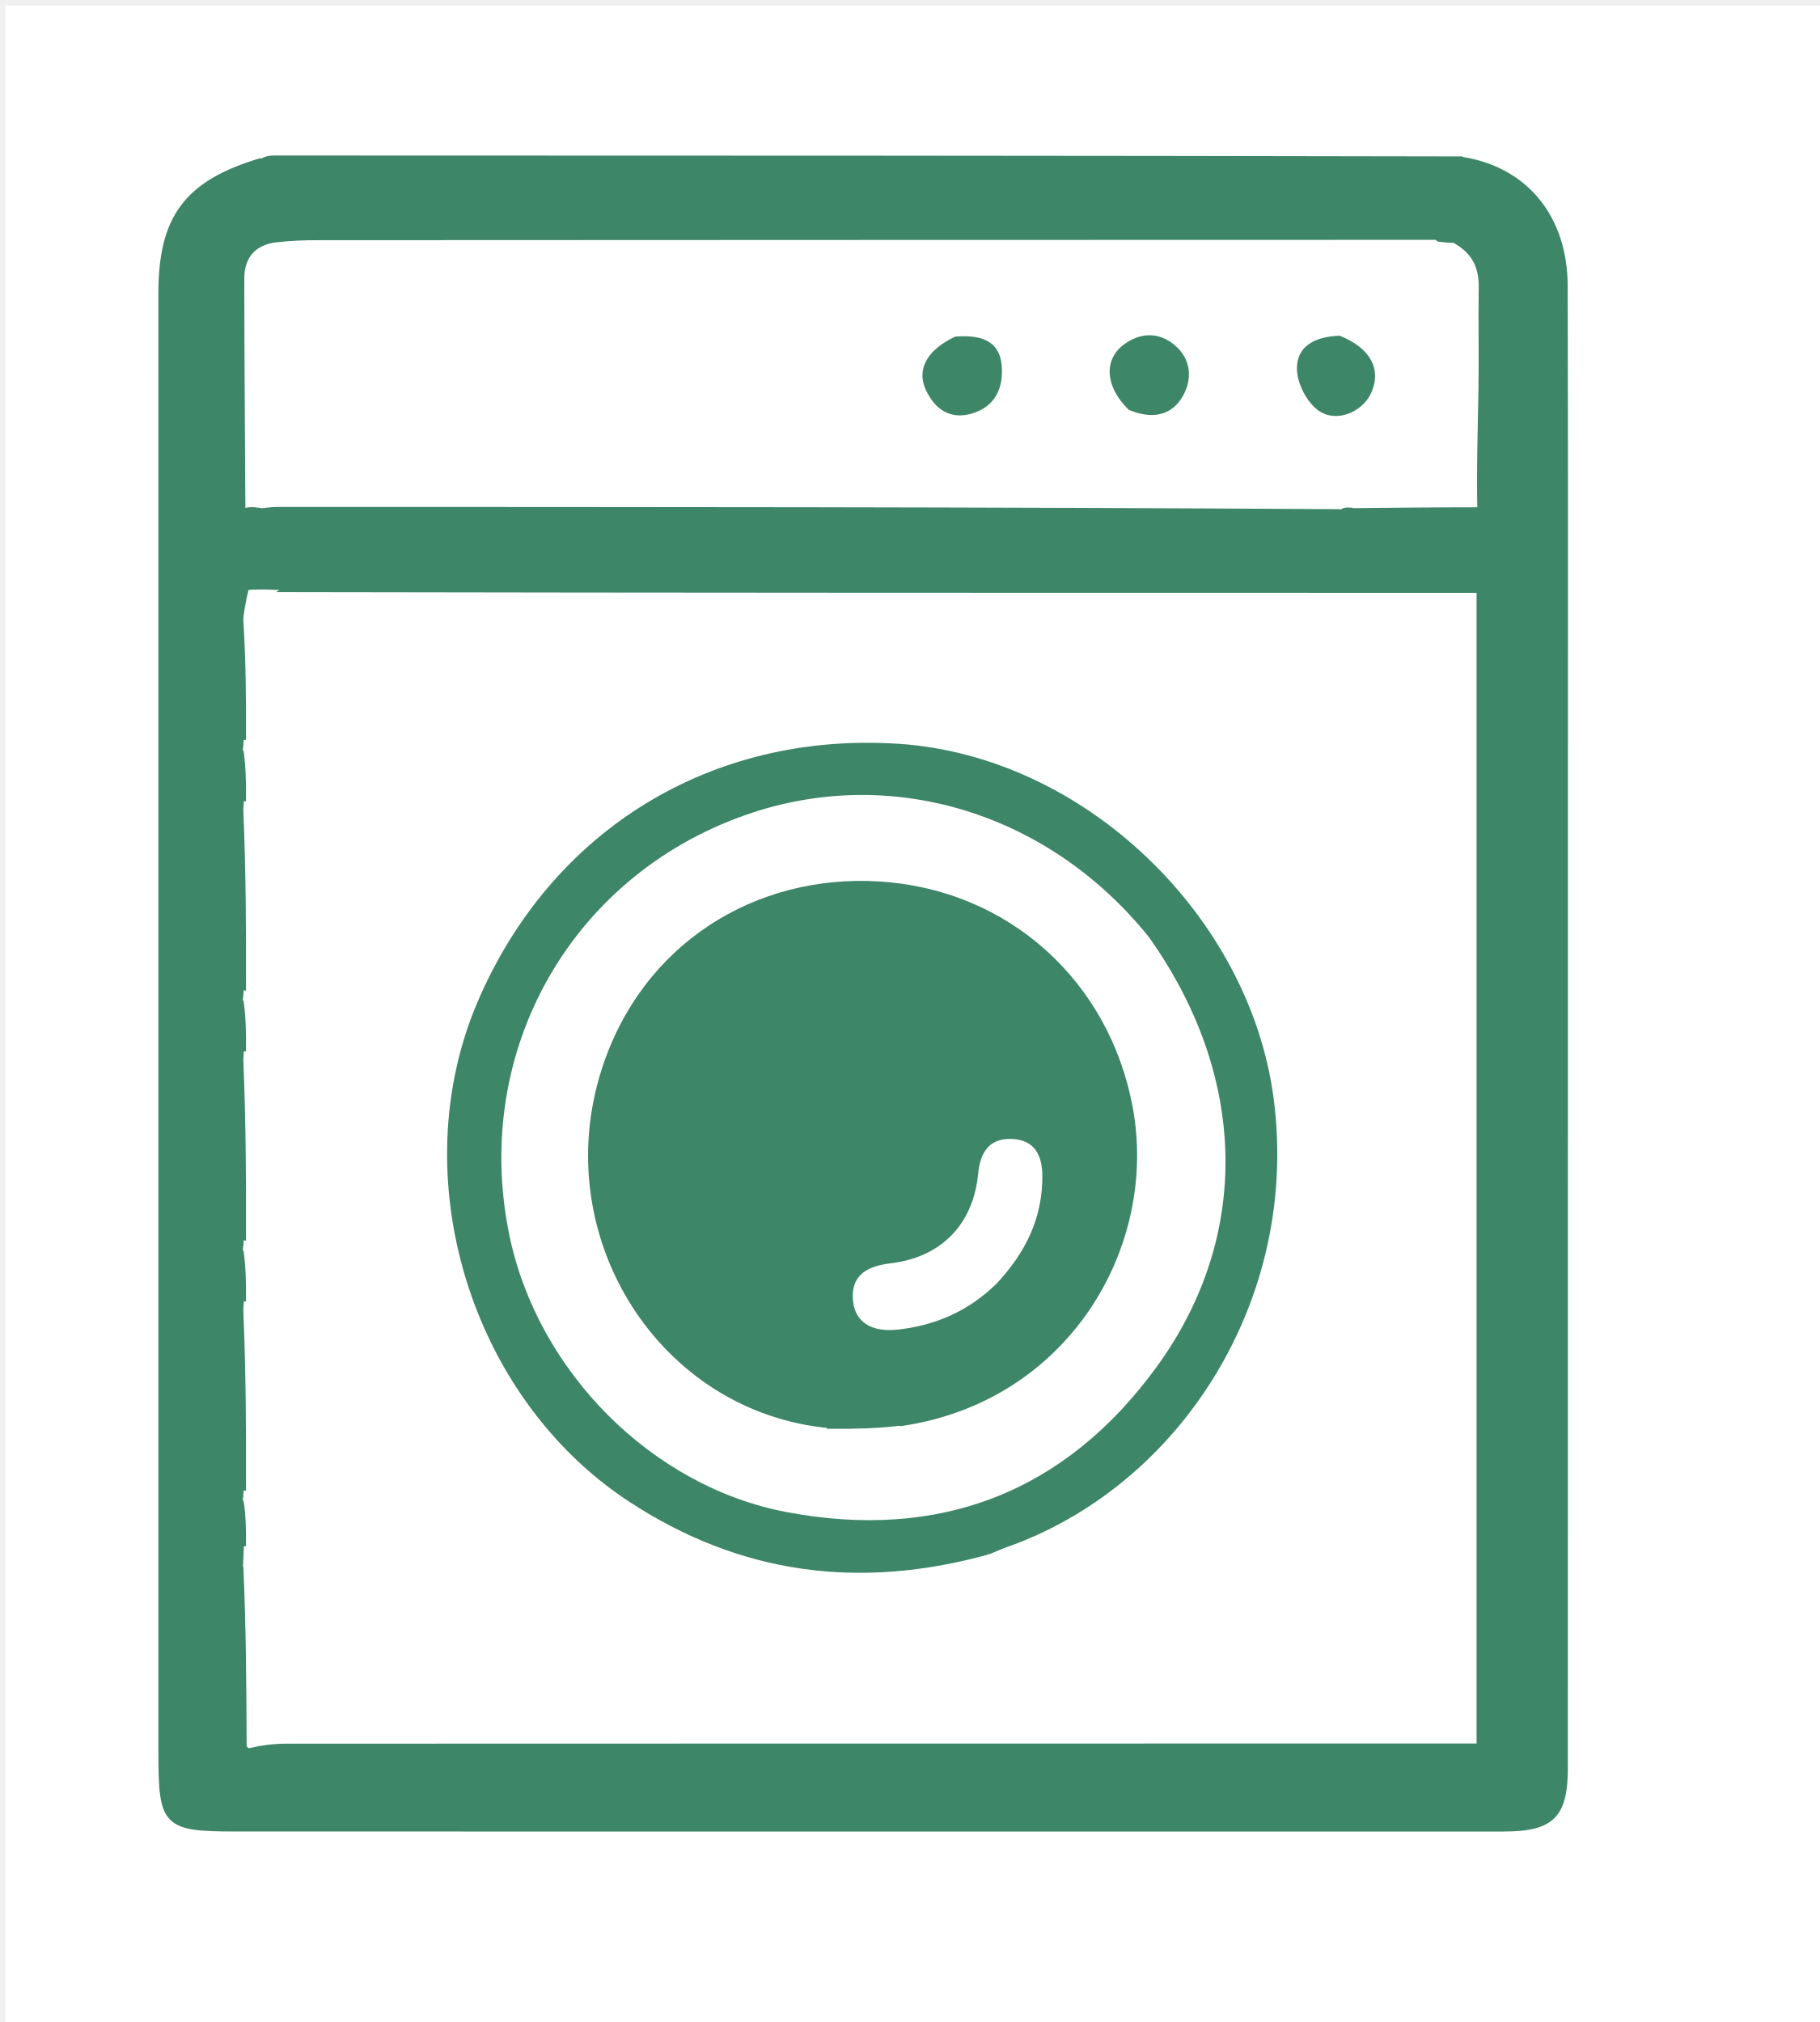
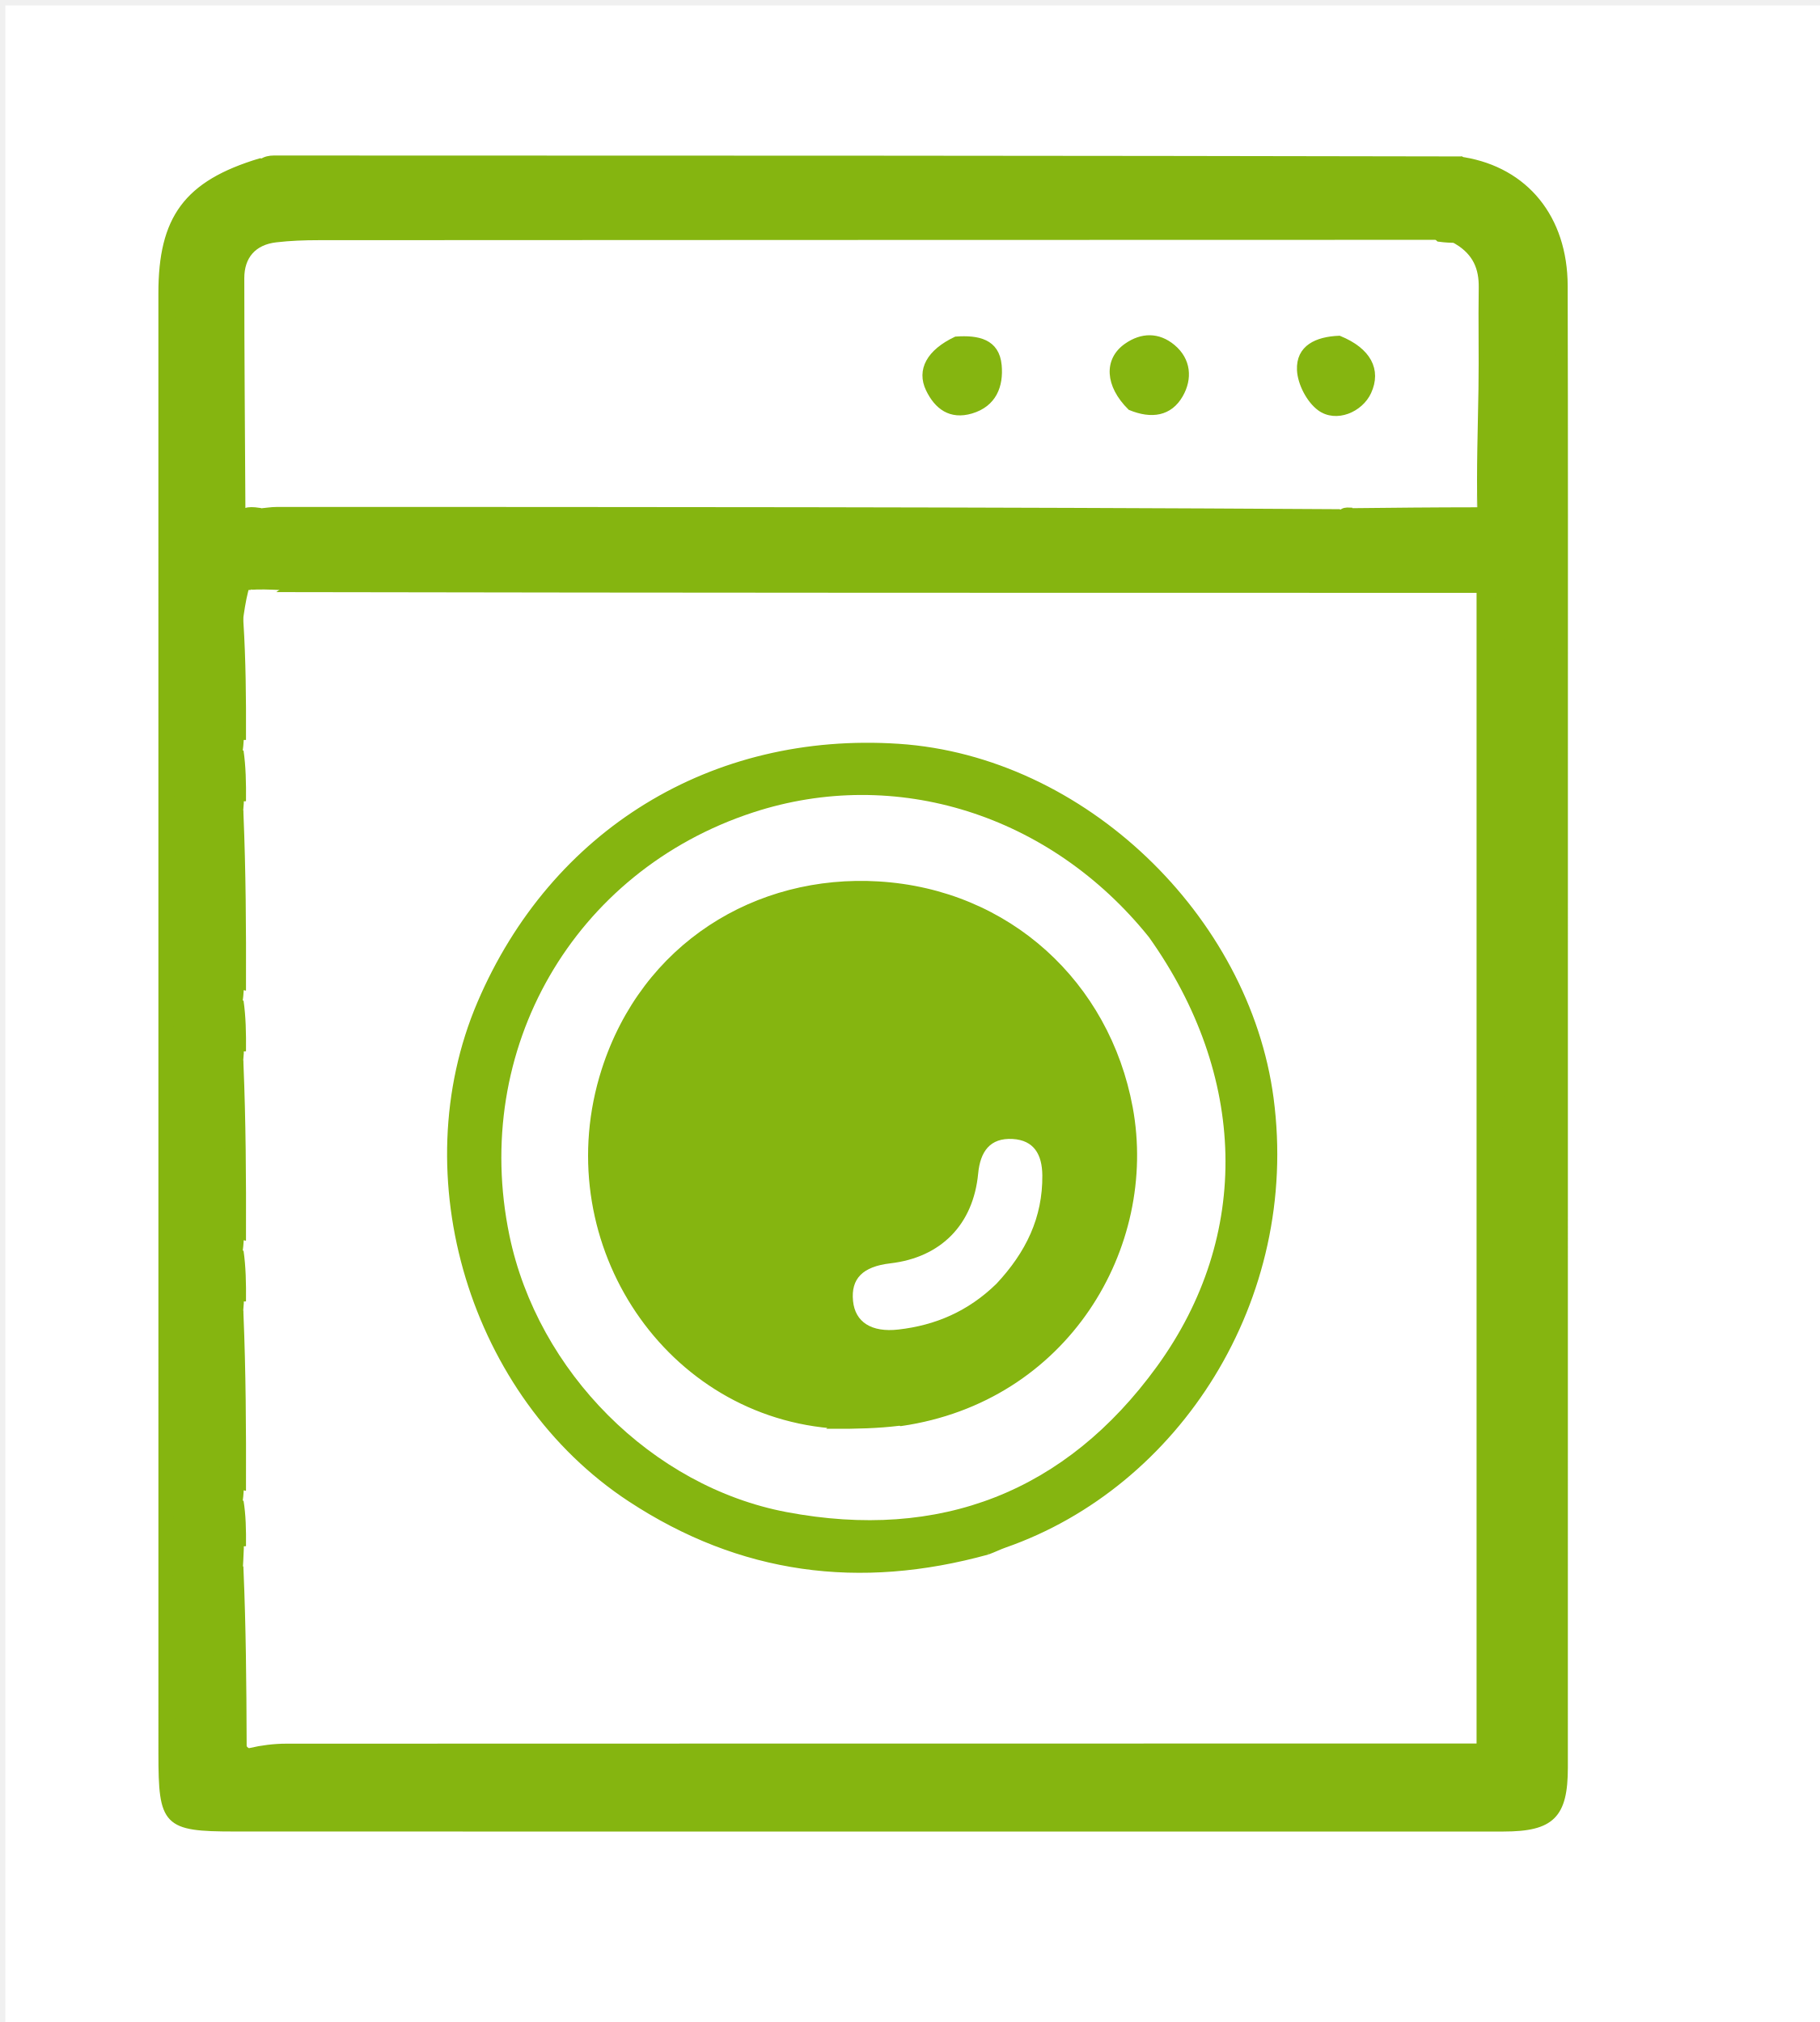
<svg xmlns="http://www.w3.org/2000/svg" version="1.1" id="Layer_1" x="0px" y="0px" width="100%" viewBox="0 0 342 380" enable-background="new 0 0 342 380" xml:space="preserve">
  <style>
-   path { fill: #3E8668 !important; stroke: #3E8668 !important; }
+   path { fill: #85B510 !important; stroke: #85B510 !important; }
  path[fill^="#F"], path[fill^="#f"] { fill: #FFFFFF !important; stroke: none !important; }
</style>
  <path fill="#FDFEFE" opacity="1" stroke="none" d=" M1,134   C1,89.349 1,45.197 1,1.023   C114.945,1.023 228.891,1.023 342.918,1.023   C342.918,127.568 342.918,254.136 342.918,380.852   C229,380.852 115,380.852 1,380.852   C1,298.776 1,216.638 1,134  M48.234,29.911   C34.962,34.43 30.262,41.047 30.263,55.125   C30.269,146.622 30.265,238.118 30.268,329.615   C30.269,342.804 31.086,343.695 44.046,343.699   C123.543,343.72 203.04,343.716 282.537,343.704   C291.632,343.703 294.118,341.218 294.12,332.182   C294.131,268.184 294.13,204.187 294.128,140.189   C294.127,111.362 294.162,82.534 294.086,53.707   C294.052,40.938 286.717,31.978 274.101,29.766   C199.886,29.748 125.672,29.73 51.457,29.725   C50.636,29.725 49.816,29.909 48.234,29.911  z" />
  <path fill="#415583" opacity="1" stroke="none" d=" M275.009,30.03   C286.717,31.978 294.052,40.938 294.086,53.707   C294.162,82.534 294.127,111.362 294.128,140.189   C294.13,204.187 294.131,268.184 294.12,332.182   C294.118,341.218 291.632,343.703 282.537,343.704   C203.04,343.716 123.543,343.72 44.046,343.699   C31.086,343.695 30.269,342.804 30.268,329.615   C30.265,238.118 30.269,146.622 30.263,55.125   C30.262,41.047 34.962,34.43 48.896,30.249   C52.369,30.732 55.181,30.877 57.907,31.406   C55.657,32.198 53.379,32.316 51.366,33.109   C49.871,33.699 47.739,35.083 47.642,36.257   C47.49,38.098 48.524,40.269 49.663,41.868   C50.115,42.503 52.222,42.182 53.515,41.953   C56.564,41.414 59.58,40.094 62.604,40.111   C72.718,40.167 82.832,40.991 92.943,40.937   C113.546,40.829 134.146,40.222 154.749,40.069   C162.196,40.014 169.646,40.912 177.097,40.959   C198.073,41.09 219.051,41.007 240.029,40.997   C241.357,40.996 242.686,40.83 244.014,40.839   C251.422,40.891 258.839,40.794 266.228,41.211   C267.551,41.285 268.751,43.523 269.562,44.918   C199.359,45.089 129.604,45.101 59.848,45.138   C57.191,45.14 54.518,45.233 51.883,45.546   C48.002,46.008 45.907,48.422 45.907,52.269   C45.909,66.75 46.035,81.23 46,95.98   C45.59,96.499 45.295,96.747 44.684,96.837   C43.317,94.057 41.844,91.516 41.33,88.793   C40.798,85.972 41.106,82.973 41.218,80.059   C41.293,78.113 41.083,75.817 42.016,74.304   C45.397,68.821 44.477,62.914 43.419,57.387   C42.394,52.032 41.682,47.04 43.48,41.774   C43.917,40.493 43.139,38.798 42.92,37.293   C41.44,38.047 39.718,38.529 38.522,39.6   C32.351,45.128 34.503,53.372 32.207,60.202   C31.235,63.09 31.742,66.961 32.797,69.956   C36.417,80.234 35.403,90.315 33.318,100.696   C32.246,106.035 31.65,112.119 33.169,117.165   C35.048,123.403 34.659,128.89 33.705,135.09   C32.606,142.229 33.421,149.669 33.472,156.977   C33.529,165.147 34.832,173.524 33.428,181.426   C32.063,189.107 31.307,196.357 33.398,203.846   C35.764,212.318 35.374,220.645 33.64,229.308   C32.311,235.943 31.841,243.268 33.234,249.807   C35.292,259.471 35.502,268.556 33.178,278.188   C31.79,283.942 31.525,290.593 32.979,296.27   C35.534,306.241 36.307,315.814 32.745,325.506   C28.847,336.112 32.583,341.898 43.589,342.004   C44.088,342.009 44.588,342.005 45.088,342.005   C121.725,342.004 198.363,342.002 275.426,342.003   C278.966,341.741 282.102,341.113 285.188,341.303   C289.783,341.585 292.042,340.002 291.947,335.264   C291.848,330.303 291.011,325.347 291.066,320.396   C291.22,306.441 291.832,292.491 291.933,278.537   C291.986,271.251 291.062,263.96 291.087,256.672   C291.119,247.55 291.88,238.431 291.929,229.309   C291.964,222.855 291.036,216.396 291.08,209.944   C291.152,199.488 291.855,189.037 291.957,178.581   C292.118,162.174 292.086,145.763 291.954,129.355   C291.906,123.397 291.013,117.441 291.067,111.489   C291.221,94.762 291.708,78.039 291.961,61.313   C292.005,58.372 291.403,55.426 291.362,52.479   C291.3,47.891 292.107,43.013 285.742,41.673   C284.896,41.495 284.217,40.467 283.49,39.801   C280.656,37.208 277.835,34.601 275.007,31.671   C275.006,30.905 275.007,30.468 275.009,30.03  z" />
  <path fill="#3F4C6D" opacity="1" stroke="none" d=" M57.993,31.022   C55.181,30.877 52.369,30.732 49.276,30.297   C49.816,29.909 50.636,29.725 51.457,29.725   C125.672,29.73 199.886,29.748 274.555,29.898   C275.007,30.468 275.006,30.905 274.751,31.673   C274.328,32.004 274.158,32.005 273.701,31.712   C269.611,31.285 265.809,31.153 261.63,31.017   C260.5,31.015 259.747,31.018 258.621,31.016   C257.5,31.015 256.753,31.019 255.537,31.017   C232.71,31.015 210.352,31.018 187.62,31.016   C186.5,31.015 185.753,31.019 184.551,31.017   C181.063,31.015 178.028,31.019 174.663,31.017   C173.89,31.015 173.448,31.019 172.629,31.017   C171.5,31.015 170.747,31.019 169.663,31.017   C168.89,31.015 168.448,31.018 167.588,31.017   C165.778,31.015 164.386,31.018 162.663,31.017   C161.89,31.015 161.448,31.019 160.537,31.017   C145.71,31.015 131.352,31.019 116.595,31.017   C115.133,31.015 114.069,31.018 112.537,31.016   C106.044,31.015 100.019,31.018 93.595,31.016   C92.133,31.015 91.07,31.019 89.671,31.019   C88.889,31.018 88.442,31.021 87.663,31.018   C86.89,31.016 86.448,31.02 85.588,31.018   C83.778,31.016 82.386,31.019 80.663,31.017   C79.889,31.015 79.448,31.019 78.629,31.017   C77.5,31.015 76.747,31.019 75.663,31.017   C74.89,31.015 74.448,31.018 73.538,31.016   C68.045,31.015 63.019,31.019 57.993,31.022  z" />
  <path fill="#F9FBFC" opacity="1" stroke="none" d=" M46.114,95.71   C46.035,81.23 45.909,66.75 45.907,52.269   C45.907,48.422 48.002,46.008 51.883,45.546   C54.518,45.233 57.191,45.14 59.848,45.138   C129.604,45.101 199.359,45.089 269.892,45.074   C271.639,45.1 272.608,45.124 273.806,45.439   C277.282,47.57 278.43,50.425 278.37,54.061   C278.266,60.378 278.422,66.7 278.323,73.017   C278.203,80.644 277.932,88.269 277.279,95.828   C269.221,95.842 261.612,95.922 253.675,95.887   C252.898,95.848 252.448,95.925 251.54,95.892   C184.71,95.776 118.338,95.769 51.966,95.776   C50.977,95.776 49.988,95.952 48.653,95.926   C47.576,95.774 46.845,95.742 46.114,95.71  M251.299,63.54   C247.406,63.766 244.028,65.333 244.217,69.534   C244.329,72.034 245.981,75.232 247.981,76.703   C251.066,78.974 255.651,77.01 257.189,73.666   C259.08,69.55 257.166,65.844 251.299,63.54  M179.266,63.844   C174.603,66.135 172.738,69.558 174.47,73.159   C176.057,76.457 178.615,78.383 182.51,77.231   C186.78,75.968 188.08,72.486 187.727,68.657   C187.313,64.183 183.789,63.456 179.266,63.844  M212.724,76.765   C216.408,78.25 219.814,77.712 221.81,74.234   C223.575,71.158 223.32,67.669 220.375,65.212   C217.679,62.963 214.573,62.97 211.66,65.023   C207.932,67.649 208.124,72.369 212.724,76.765  z" />
  <path fill="#394D81" opacity="1" stroke="none" d=" M48.999,96.045   C49.988,95.952 50.977,95.776 51.966,95.776   C118.338,95.769 184.71,95.776 251.577,96.191   C252.48,96.917 252.89,97.235 253.299,97.553   C253.533,97.036 253.768,96.519 254.002,96.002   C261.612,95.922 269.221,95.842 277.667,95.836   C282.072,94.86 282.258,92.387 281.641,89.227   C280.886,85.364 280.089,81.42 280.103,77.514   C280.132,69.364 280.59,61.211 281.047,53.069   C281.438,46.117 280.4,44.903 273.578,45.149   C272.608,45.124 271.639,45.1 270.339,44.919   C268.751,43.523 267.551,41.285 266.228,41.211   C258.839,40.794 251.422,40.891 244.014,40.839   C242.686,40.83 241.357,40.996 240.029,40.997   C219.051,41.007 198.073,41.09 177.097,40.959   C169.646,40.912 162.196,40.014 154.749,40.069   C134.146,40.222 113.546,40.829 92.943,40.937   C82.832,40.991 72.718,40.167 62.604,40.111   C59.58,40.094 56.564,41.414 53.515,41.953   C52.222,42.182 50.115,42.503 49.663,41.868   C48.524,40.269 47.49,38.098 47.642,36.257   C47.739,35.083 49.871,33.699 51.366,33.109   C53.379,32.316 55.657,32.198 57.907,31.406   C63.019,31.019 68.045,31.015 73.577,31.311   C74.487,31.926 74.891,32.24 75.296,32.555   C75.529,32.044 75.762,31.533 75.995,31.022   C76.747,31.019 77.5,31.015 78.668,31.312   C79.487,31.926 79.891,32.241 80.295,32.556   C80.528,32.044 80.761,31.533 80.994,31.022   C82.386,31.019 83.778,31.016 85.626,31.313   C86.487,31.927 86.891,32.241 87.295,32.556   C87.528,32.045 87.761,31.534 87.994,31.024   C88.442,31.021 88.889,31.018 89.732,31.362   C91.803,33.652 93.152,33.761 93.994,31.022   C100.019,31.018 106.044,31.015 112.598,31.359   C114.802,33.651 116.15,33.762 116.994,31.022   C131.352,31.019 145.71,31.015 160.575,31.312   C161.487,31.926 161.891,32.241 162.296,32.555   C162.529,32.044 162.761,31.533 162.994,31.022   C164.386,31.018 165.778,31.015 167.626,31.311   C168.487,31.926 168.891,32.24 169.296,32.555   C169.529,32.044 169.762,31.533 169.995,31.022   C170.747,31.019 171.5,31.015 172.668,31.312   C173.487,31.926 173.891,32.241 174.295,32.556   C174.528,32.044 174.761,31.533 174.994,31.022   C178.028,31.019 181.063,31.015 184.601,31.348   C186.068,31.463 187.031,31.242 187.994,31.022   C210.352,31.018 232.71,31.015 255.587,31.347   C257.068,31.463 258.031,31.242 258.994,31.022   C259.747,31.018 260.5,31.015 261.719,31.406   C266.12,31.868 270.054,31.937 273.988,32.006   C274.158,32.005 274.328,32.004 274.754,32.001   C277.835,34.601 280.656,37.208 283.49,39.801   C284.217,40.467 284.896,41.495 285.742,41.673   C292.107,43.013 291.3,47.891 291.362,52.479   C291.403,55.426 292.005,58.372 291.961,61.313   C291.708,78.039 291.221,94.762 291.067,111.489   C291.013,117.441 291.906,123.397 291.954,129.355   C292.086,145.763 292.118,162.174 291.957,178.581   C291.855,189.037 291.152,199.488 291.08,209.944   C291.036,216.396 291.964,222.855 291.929,229.309   C291.88,238.431 291.119,247.55 291.087,256.672   C291.062,263.96 291.986,271.251 291.933,278.537   C291.832,292.491 291.22,306.441 291.066,320.396   C291.011,325.347 291.848,330.303 291.947,335.264   C292.042,340.002 289.783,341.585 285.188,341.303   C282.102,341.113 278.966,341.741 275.335,341.606   C273.151,340.805 271.486,340.06 269.819,340.052   C250.675,339.97 231.531,340 212.387,340   C162.946,340 113.504,339.967 64.063,340.059   C59.929,340.067 57.033,339.333 55.893,334.756   C55.601,333.584 53.344,332.9 52.084,331.596   C54.18,330.799 56.181,330.049 58.183,330.047   C129.138,329.987 200.093,329.997 271.049,329.997   C272.381,329.997 273.717,330.058 275.045,329.983   C280.078,329.7 283.184,326.744 282.935,321.796   C282.528,313.708 281.572,305.648 281.147,297.56   C280.837,291.665 280.108,285.575 281.175,279.873   C282.826,271.044 283.736,262.224 281.766,253.594   C279.753,244.775 280.964,236.277 281.43,227.541   C281.844,219.785 284.339,212.159 281.516,203.97   C279.632,198.504 280.977,191.931 280.839,185.855   C280.756,182.215 280.616,178.576 280.472,174.938   C280.374,172.46 279.991,169.969 280.141,167.508   C280.664,158.924 281.391,150.352 281.982,141.772   C282.199,138.629 282.404,135.472 282.354,132.325   C282.246,125.469 282.743,118.461 281.413,111.832   C280.817,108.865 276.672,106.254 273.6,104.351   C272.649,103.762 269.922,106.041 267.664,106.828   C265.31,106.1 263.304,105.089 261.29,105.073   C244.969,104.943 228.647,105 212.326,105   C169.357,105 126.388,105 83.419,105.001   C80.631,105.001 77.332,104.318 77.531,109.002   C70.424,109.003 63.784,108.911 57.15,109.078   C55.751,109.113 54.376,110.094 52.574,110.763   C50.436,110.79 48.714,110.693 46.994,110.223   C46.331,107.566 45.666,105.283 45.357,102.964   C50.269,102.286 49.664,99.18 48.999,96.045  z" />
  <path fill="#374E81" opacity="1" stroke="none" d=" M45,103   C45.666,105.283 46.331,107.566 46.692,110.517   C46.126,113.115 45.865,115.045 45.249,116.994   C40.969,120.576 39.229,126.882 41.826,132.079   C42.972,134.372 41.077,138.615 45.71,139.347   C45.74,140.108 45.68,140.546 45.268,141.111   C45.15,144.498 45.385,147.757 45.71,151.339   C45.74,152.1 45.68,152.538 45.253,152.999   C44.345,153.338 43.37,153.606 43.331,153.973   C42.511,161.736 41.199,169.525 41.394,177.273   C41.46,179.907 41.193,184.627 45.71,186.347   C45.74,187.108 45.68,187.546 45.268,188.111   C45.15,191.498 45.385,194.757 45.71,198.339   C45.74,199.1 45.68,199.538 45.253,199.999   C44.345,200.338 43.37,200.606 43.331,200.973   C42.511,208.736 41.199,216.525 41.394,224.273   C41.46,226.907 41.193,231.627 45.71,233.347   C45.74,234.108 45.68,234.546 45.268,235.111   C45.15,238.498 45.385,241.757 45.71,245.339   C45.74,246.1 45.68,246.538 45.253,246.999   C44.345,247.338 43.37,247.606 43.331,247.973   C42.511,255.736 41.199,263.525 41.394,271.273   C41.46,273.907 41.193,278.627 45.71,280.347   C45.74,281.108 45.68,281.546 45.27,282.108   C45.154,285.161 45.387,288.089 45.713,291.406   C45.745,292.855 45.683,293.915 45.257,294.998   C44.435,295.194 43.682,295.251 43.561,295.558   C40.307,303.819 40.069,312.355 41.959,320.885   C42.514,323.39 44.482,325.583 45.929,328.021   C46.348,328.282 46.625,328.463 47.05,328.976   C48.806,330.189 50.398,331.09 51.99,331.991   C53.344,332.9 55.601,333.584 55.893,334.756   C57.033,339.333 59.929,340.067 64.063,340.059   C113.504,339.967 162.946,340 212.387,340   C231.531,340 250.675,339.97 269.819,340.052   C271.486,340.06 273.151,340.805 274.909,341.605   C198.363,342.002 121.725,342.004 45.088,342.005   C44.588,342.005 44.088,342.009 43.589,342.004   C32.583,341.898 28.847,336.112 32.745,325.506   C36.307,315.814 35.534,306.241 32.979,296.27   C31.525,290.593 31.79,283.942 33.178,278.188   C35.502,268.556 35.292,259.471 33.234,249.807   C31.841,243.268 32.311,235.943 33.64,229.308   C35.374,220.645 35.764,212.318 33.398,203.846   C31.307,196.357 32.063,189.107 33.428,181.426   C34.832,173.524 33.529,165.147 33.472,156.977   C33.421,149.669 32.606,142.229 33.705,135.09   C34.659,128.89 35.048,123.403 33.169,117.165   C31.65,112.119 32.246,106.035 33.318,100.696   C35.403,90.315 36.417,80.234 32.797,69.956   C31.742,66.961 31.235,63.09 32.207,60.202   C34.503,53.372 32.351,45.128 38.522,39.6   C39.718,38.529 41.44,38.047 42.92,37.293   C43.139,38.798 43.917,40.493 43.48,41.774   C41.682,47.04 42.394,52.032 43.419,57.387   C44.477,62.914 45.397,68.821 42.016,74.304   C41.083,75.817 41.293,78.113 41.218,80.059   C41.106,82.973 40.798,85.972 41.33,88.793   C41.844,91.516 43.317,94.057 44.684,97.266   C45,99.569 45,101.284 45,103  z" />
  <path fill="#384C82" opacity="1" stroke="none" d=" M45.357,102.964   C45,101.284 45,99.569 45,97.424   C45.295,96.747 45.59,96.499 46,95.98   C46.845,95.742 47.576,95.774 48.653,95.926   C49.664,99.18 50.269,102.286 45.357,102.964  z" />
  <path fill="#415583" opacity="1" stroke="none" d=" M273.701,31.712   C270.054,31.937 266.12,31.868 262.096,31.41   C265.809,31.153 269.611,31.285 273.701,31.712  z" />
  <path fill="#415583" opacity="1" stroke="none" d=" M116.595,31.017   C116.15,33.762 114.802,33.651 113.067,31.365   C114.069,31.018 115.133,31.015 116.595,31.017  z" />
  <path fill="#415583" opacity="1" stroke="none" d=" M93.595,31.016   C93.152,33.761 91.803,33.652 90.067,31.366   C91.07,31.019 92.133,31.015 93.595,31.016  z" />
  <path fill="#415583" opacity="1" stroke="none" d=" M258.621,31.016   C258.031,31.242 257.068,31.463 256.056,31.353   C256.753,31.019 257.5,31.015 258.621,31.016  z" />
  <path fill="#415583" opacity="1" stroke="none" d=" M187.62,31.016   C187.031,31.242 186.068,31.463 185.056,31.353   C185.753,31.019 186.5,31.015 187.62,31.016  z" />
  <path fill="#415583" opacity="1" stroke="none" d=" M174.663,31.017   C174.761,31.533 174.528,32.044 174.295,32.556   C173.891,32.241 173.487,31.926 173.044,31.317   C173.448,31.019 173.89,31.015 174.663,31.017  z" />
  <path fill="#415583" opacity="1" stroke="none" d=" M75.663,31.017   C75.762,31.533 75.529,32.044 75.296,32.555   C74.891,32.24 74.487,31.926 74.044,31.316   C74.448,31.018 74.89,31.015 75.663,31.017  z" />
  <path fill="#415583" opacity="1" stroke="none" d=" M80.663,31.017   C80.761,31.533 80.528,32.044 80.295,32.556   C79.891,32.241 79.487,31.926 79.044,31.317   C79.448,31.019 79.889,31.015 80.663,31.017  z" />
  <path fill="#415583" opacity="1" stroke="none" d=" M87.663,31.018   C87.761,31.534 87.528,32.045 87.295,32.556   C86.891,32.241 86.487,31.927 86.044,31.318   C86.448,31.02 86.89,31.016 87.663,31.018  z" />
  <path fill="#415583" opacity="1" stroke="none" d=" M162.663,31.017   C162.761,31.533 162.529,32.044 162.296,32.555   C161.891,32.241 161.487,31.926 161.044,31.317   C161.448,31.019 161.89,31.015 162.663,31.017  z" />
  <path fill="#415583" opacity="1" stroke="none" d=" M169.663,31.017   C169.762,31.533 169.529,32.044 169.296,32.555   C168.891,32.24 168.487,31.926 168.044,31.316   C168.448,31.018 168.89,31.015 169.663,31.017  z" />
  <path fill="#4B5D87" opacity="1" stroke="none" d=" M251.659,63.597   C257.166,65.844 259.08,69.55 257.189,73.666   C255.651,77.01 251.066,78.974 247.981,76.703   C245.981,75.232 244.329,72.034 244.217,69.534   C244.028,65.333 247.406,63.766 251.659,63.597  z" />
  <path fill="#4A5A85" opacity="1" stroke="none" d=" M179.627,63.752   C183.789,63.456 187.313,64.183 187.727,68.657   C188.08,72.486 186.78,75.968 182.51,77.231   C178.615,78.383 176.057,76.457 174.47,73.159   C172.738,69.558 174.603,66.135 179.627,63.752  z" />
  <path fill="#495980" opacity="1" stroke="none" d=" M212.388,76.596   C208.124,72.369 207.932,67.649 211.66,65.023   C214.573,62.97 217.679,62.963 220.375,65.212   C223.32,67.669 223.575,71.158 221.81,74.234   C219.814,77.712 216.408,78.25 212.388,76.596  z" />
  <path fill="#415583" opacity="1" stroke="none" d=" M273.806,45.439   C280.4,44.903 281.438,46.117 281.047,53.069   C280.59,61.211 280.132,69.364 280.103,77.514   C280.089,81.42 280.886,85.364 281.641,89.227   C282.258,92.387 282.072,94.86 278.115,95.902   C277.932,88.269 278.203,80.644 278.323,73.017   C278.422,66.7 278.266,60.378 278.37,54.061   C278.43,50.425 277.282,47.57 273.806,45.439  z" />
  <path fill="#415583" opacity="1" stroke="none" d=" M253.675,95.887   C253.768,96.519 253.533,97.036 253.299,97.553   C252.89,97.235 252.48,96.917 252.035,96.301   C252.448,95.925 252.898,95.848 253.675,95.887  z" />
  <path fill="#FDFDFD" opacity="1" stroke="none" d=" M45.62,187.983   C45.68,187.546 45.74,187.108 45.815,185.887   C45.761,174.395 45.691,163.685 45.621,152.976   C45.68,152.538 45.74,152.1 45.814,150.894   C45.76,147.078 45.69,144.031 45.62,140.983   C45.68,140.546 45.74,140.108 45.815,138.887   C45.756,131.062 45.68,124.018 45.604,116.974   C45.865,115.045 46.126,113.115 46.69,110.891   C48.714,110.693 50.436,110.79 53.025,110.901   C128.488,110.916 203.083,110.916 277.964,110.916   C277.964,183.571 277.964,255.601 277.964,328.164   C275.811,328.164 274.025,328.164 272.238,328.164   C199.423,328.167 126.607,328.165 53.791,328.193   C51.489,328.194 49.188,328.501 46.886,328.665   C46.625,328.463 46.348,328.282 45.976,327.627   C45.804,316.412 45.713,305.694 45.621,294.975   C45.683,293.915 45.745,292.855 45.818,290.964   C45.76,287.416 45.69,284.7 45.62,281.984   C45.68,281.546 45.74,281.108 45.815,279.887   C45.761,268.395 45.691,257.685 45.621,246.976   C45.68,246.538 45.74,246.1 45.814,244.894   C45.76,241.078 45.69,238.031 45.62,234.983   C45.68,234.546 45.74,234.108 45.815,232.887   C45.761,221.395 45.691,210.685 45.621,199.976   C45.68,199.538 45.74,199.1 45.814,197.894   C45.76,194.078 45.69,191.031 45.62,187.983  M186,291.57   C186.915,291.172 187.809,290.711 188.749,290.384   C221.235,279.078 243.826,244.168 238.824,206.415   C234.322,172.426 203.502,142.582 168.867,140.286   C133.906,137.969 103.956,156.324 90.196,188.5   C76.267,221.073 88.802,262.28 118.414,281.737   C139.186,295.386 161.471,298.325 186,291.57  z" />
  <path fill="#415583" opacity="1" stroke="none" d=" M47.05,328.976   C49.188,328.501 51.489,328.194 53.791,328.193   C126.607,328.165 199.423,328.167 272.238,328.164   C274.025,328.164 275.811,328.164 277.964,328.164   C277.964,255.601 277.964,183.571 277.964,110.916   C203.083,110.916 128.488,110.916 53.441,110.777   C54.376,110.094 55.751,109.113 57.15,109.078   C63.784,108.911 70.424,109.003 78,109.003   C91.75,109.003 104.562,109.004 117.374,109.004   C165.795,109.004 214.217,109.026 262.637,108.92   C264.429,108.916 266.219,107.673 268.009,107.007   C269.922,106.041 272.649,103.762 273.6,104.351   C276.672,106.254 280.817,108.865 281.413,111.832   C282.743,118.461 282.246,125.469 282.354,132.325   C282.404,135.472 282.199,138.629 281.982,141.772   C281.391,150.352 280.664,158.924 280.141,167.508   C279.991,169.969 280.374,172.46 280.472,174.938   C280.616,178.576 280.756,182.215 280.839,185.855   C280.977,191.931 279.632,198.504 281.516,203.97   C284.339,212.159 281.844,219.785 281.43,227.541   C280.964,236.277 279.753,244.775 281.766,253.594   C283.736,262.224 282.826,271.044 281.175,279.873   C280.108,285.575 280.837,291.665 281.147,297.56   C281.572,305.648 282.528,313.708 282.935,321.796   C283.184,326.744 280.078,329.7 275.045,329.983   C273.717,330.058 272.381,329.997 271.049,329.997   C200.093,329.997 129.138,329.987 58.183,330.047   C56.181,330.049 54.18,330.799 52.084,331.596   C50.398,331.09 48.806,330.189 47.05,328.976  z" />
  <path fill="#384C82" opacity="1" stroke="none" d=" M267.664,106.828   C266.219,107.673 264.429,108.916 262.637,108.92   C214.217,109.026 165.795,109.004 117.374,109.004   C104.562,109.004 91.75,109.003 78.468,109.002   C77.332,104.318 80.631,105.001 83.419,105.001   C126.388,105 169.357,105 212.326,105   C228.647,105 244.969,104.943 261.29,105.073   C263.304,105.089 265.31,106.1 267.664,106.828  z" />
  <path fill="#415583" opacity="1" stroke="none" d=" M45.253,246.999   C45.691,257.685 45.761,268.395 45.726,279.565   C41.193,278.627 41.46,273.907 41.394,271.273   C41.199,263.525 42.511,255.736 43.331,247.973   C43.37,247.606 44.345,247.338 45.253,246.999  z" />
  <path fill="#415583" opacity="1" stroke="none" d=" M45.253,199.999   C45.691,210.685 45.761,221.395 45.726,232.565   C41.193,231.627 41.46,226.907 41.394,224.273   C41.199,216.525 42.511,208.736 43.331,200.973   C43.37,200.606 44.345,200.338 45.253,199.999  z" />
  <path fill="#415583" opacity="1" stroke="none" d=" M45.253,152.999   C45.691,163.685 45.761,174.395 45.726,185.565   C41.193,184.627 41.46,179.907 41.394,177.273   C41.199,169.525 42.511,161.736 43.331,153.973   C43.37,153.606 44.345,153.338 45.253,152.999  z" />
  <path fill="#415583" opacity="1" stroke="none" d=" M45.257,294.998   C45.713,305.694 45.804,316.412 45.849,327.525   C44.482,325.583 42.514,323.39 41.959,320.885   C40.069,312.355 40.307,303.819 43.561,295.558   C43.682,295.251 44.435,295.194 45.257,294.998  z" />
  <path fill="#415583" opacity="1" stroke="none" d=" M45.249,116.994   C45.68,124.018 45.756,131.062 45.726,138.565   C41.077,138.615 42.972,134.372 41.826,132.079   C39.229,126.882 40.969,120.576 45.249,116.994  z" />
  <path fill="#415583" opacity="1" stroke="none" d=" M45.268,141.111   C45.69,144.031 45.76,147.078 45.725,150.571   C45.385,147.757 45.15,144.498 45.268,141.111  z" />
  <path fill="#415583" opacity="1" stroke="none" d=" M45.268,235.111   C45.69,238.031 45.76,241.078 45.725,244.571   C45.385,241.757 45.15,238.498 45.268,235.111  z" />
  <path fill="#415583" opacity="1" stroke="none" d=" M45.268,188.111   C45.69,191.031 45.76,194.078 45.725,197.571   C45.385,194.757 45.15,191.498 45.268,188.111  z" />
  <path fill="#415583" opacity="1" stroke="none" d=" M45.27,282.108   C45.69,284.7 45.76,287.416 45.725,290.575   C45.387,288.089 45.154,285.161 45.27,282.108  z" />
  <path fill="#455883" opacity="1" stroke="none" d=" M185.614,291.658   C161.471,298.325 139.186,295.386 118.414,281.737   C88.802,262.28 76.267,221.073 90.196,188.5   C103.956,156.324 133.906,137.969 168.867,140.286   C203.502,142.582 234.322,172.426 238.824,206.415   C243.826,244.168 221.235,279.078 188.749,290.384   C187.809,290.711 186.915,291.172 185.614,291.658  M215.688,175.844   C197.343,153.018 168.261,143.932 141.535,152.677   C107.777,163.723 88.475,197.226 95.727,232.187   C101.038,257.788 122.535,279.389 147.814,284.171   C176.66,289.628 200.276,280.379 217.373,256.848   C235.327,232.138 234.296,201.999 215.688,175.844  z" />
  <path fill="#F5F8F9" opacity="1" stroke="none" d=" M215.906,176.129   C234.296,201.999 235.327,232.138 217.373,256.848   C200.276,280.379 176.66,289.628 147.814,284.171   C122.535,279.389 101.038,257.788 95.727,232.187   C88.475,197.226 107.777,163.723 141.535,152.677   C168.261,143.932 197.343,153.018 215.906,176.129  M169.778,267.934   C200.29,263.03 217.197,234.31 212.357,208.18   C208.043,184.894 189.462,167.633 165.106,166.151   C142.16,164.754 121.03,177.712 113.535,201.127   C103.527,232.392 124.361,265.073 156.895,268.142   C160.932,268.04 164.968,267.938 169.778,267.934  z" />
  <path fill="#3B5080" opacity="1" stroke="none" d=" M155.991,267.904   C124.361,265.073 103.527,232.392 113.535,201.127   C121.03,177.712 142.16,164.754 165.106,166.151   C189.462,167.633 208.043,184.894 212.357,208.18   C217.197,234.31 200.29,263.03 169.284,267.505   C164.423,265.794 160.045,264.349 155.991,267.904  M187.493,240.99   C192.789,235.33 195.944,228.823 195.866,220.88   C195.827,216.954 194.285,214.283 190.293,214.052   C186.033,213.805 184.202,216.42 183.809,220.545   C182.89,230.186 176.783,236.32 167.303,237.424   C162.111,238.028 159.872,240.293 160.297,244.51   C160.695,248.449 163.729,250.442 168.82,249.862   C175.769,249.069 181.931,246.451 187.493,240.99  z" />
  <path fill="#424E76" opacity="1" stroke="none" d=" M156.443,268.023   C160.045,264.349 164.423,265.794 168.897,267.456   C164.968,267.938 160.932,268.04 156.443,268.023  z" />
  <path fill="#F0F4F7" opacity="1" stroke="none" d=" M187.249,241.254   C181.931,246.451 175.769,249.069 168.82,249.862   C163.729,250.442 160.695,248.449 160.297,244.51   C159.872,240.293 162.111,238.028 167.303,237.424   C176.783,236.32 182.89,230.186 183.809,220.545   C184.202,216.42 186.033,213.805 190.293,214.052   C194.285,214.283 195.827,216.954 195.866,220.88   C195.944,228.823 192.789,235.33 187.249,241.254  z" />
</svg>
